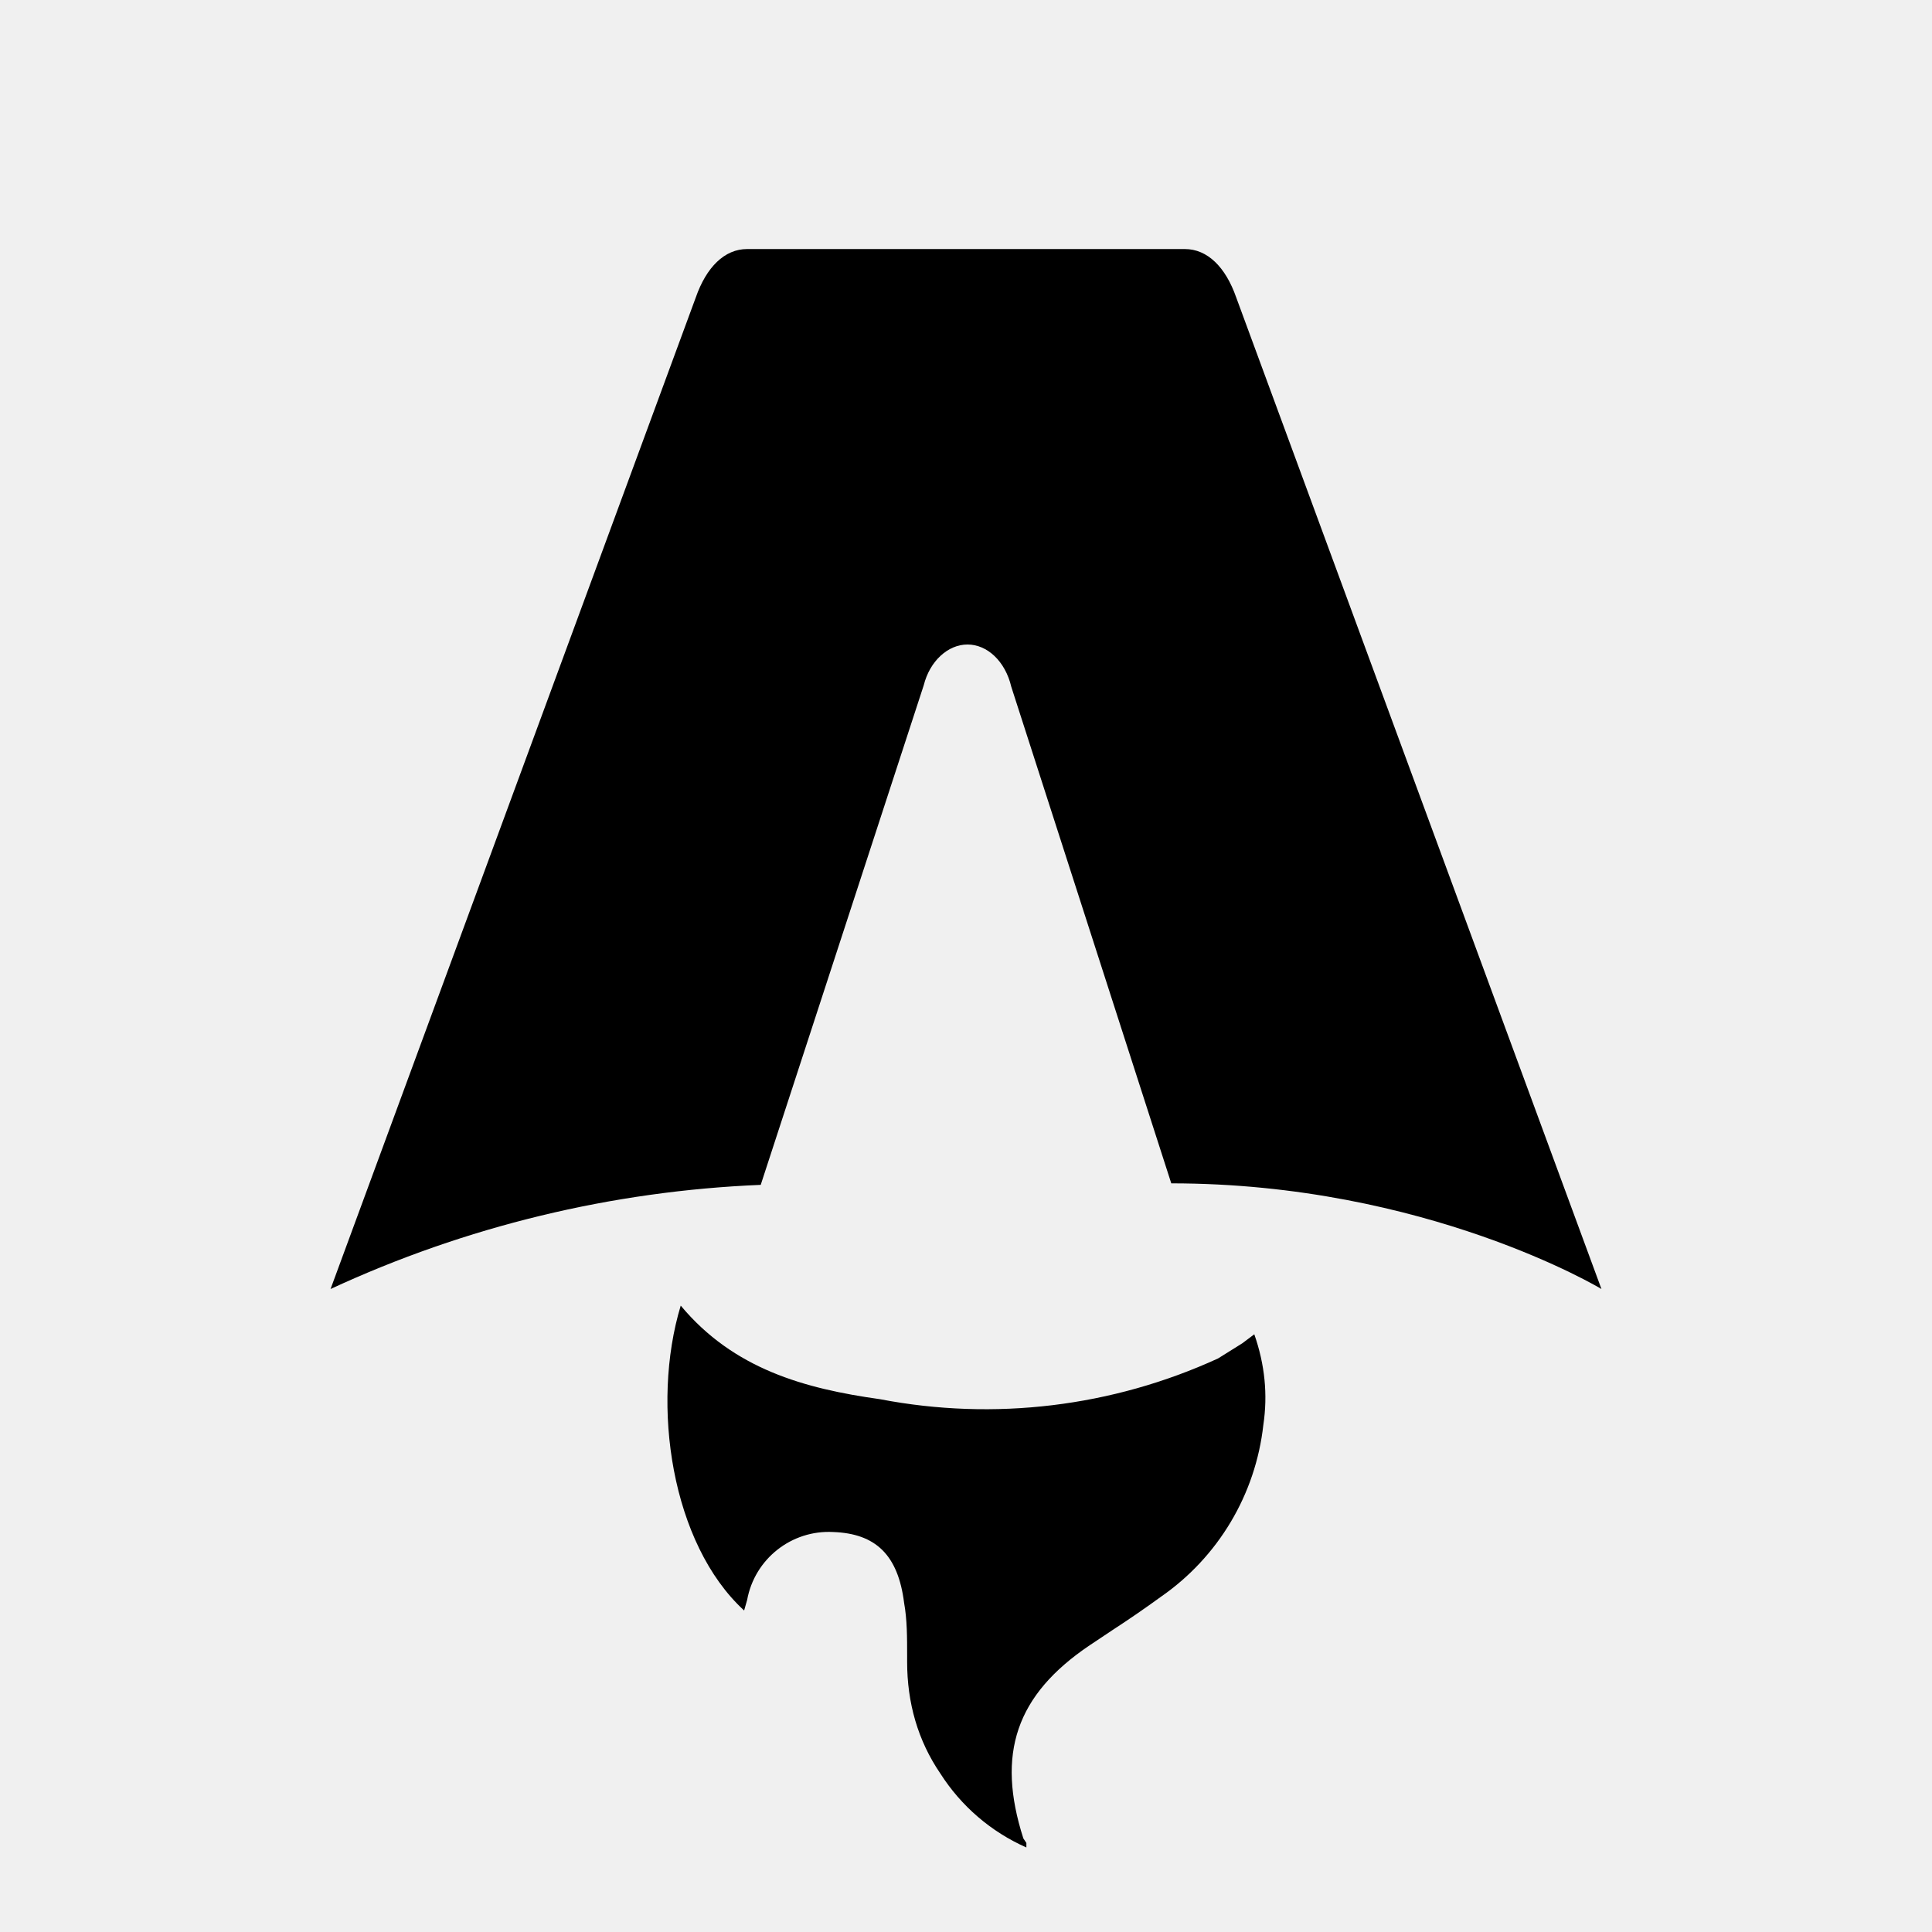
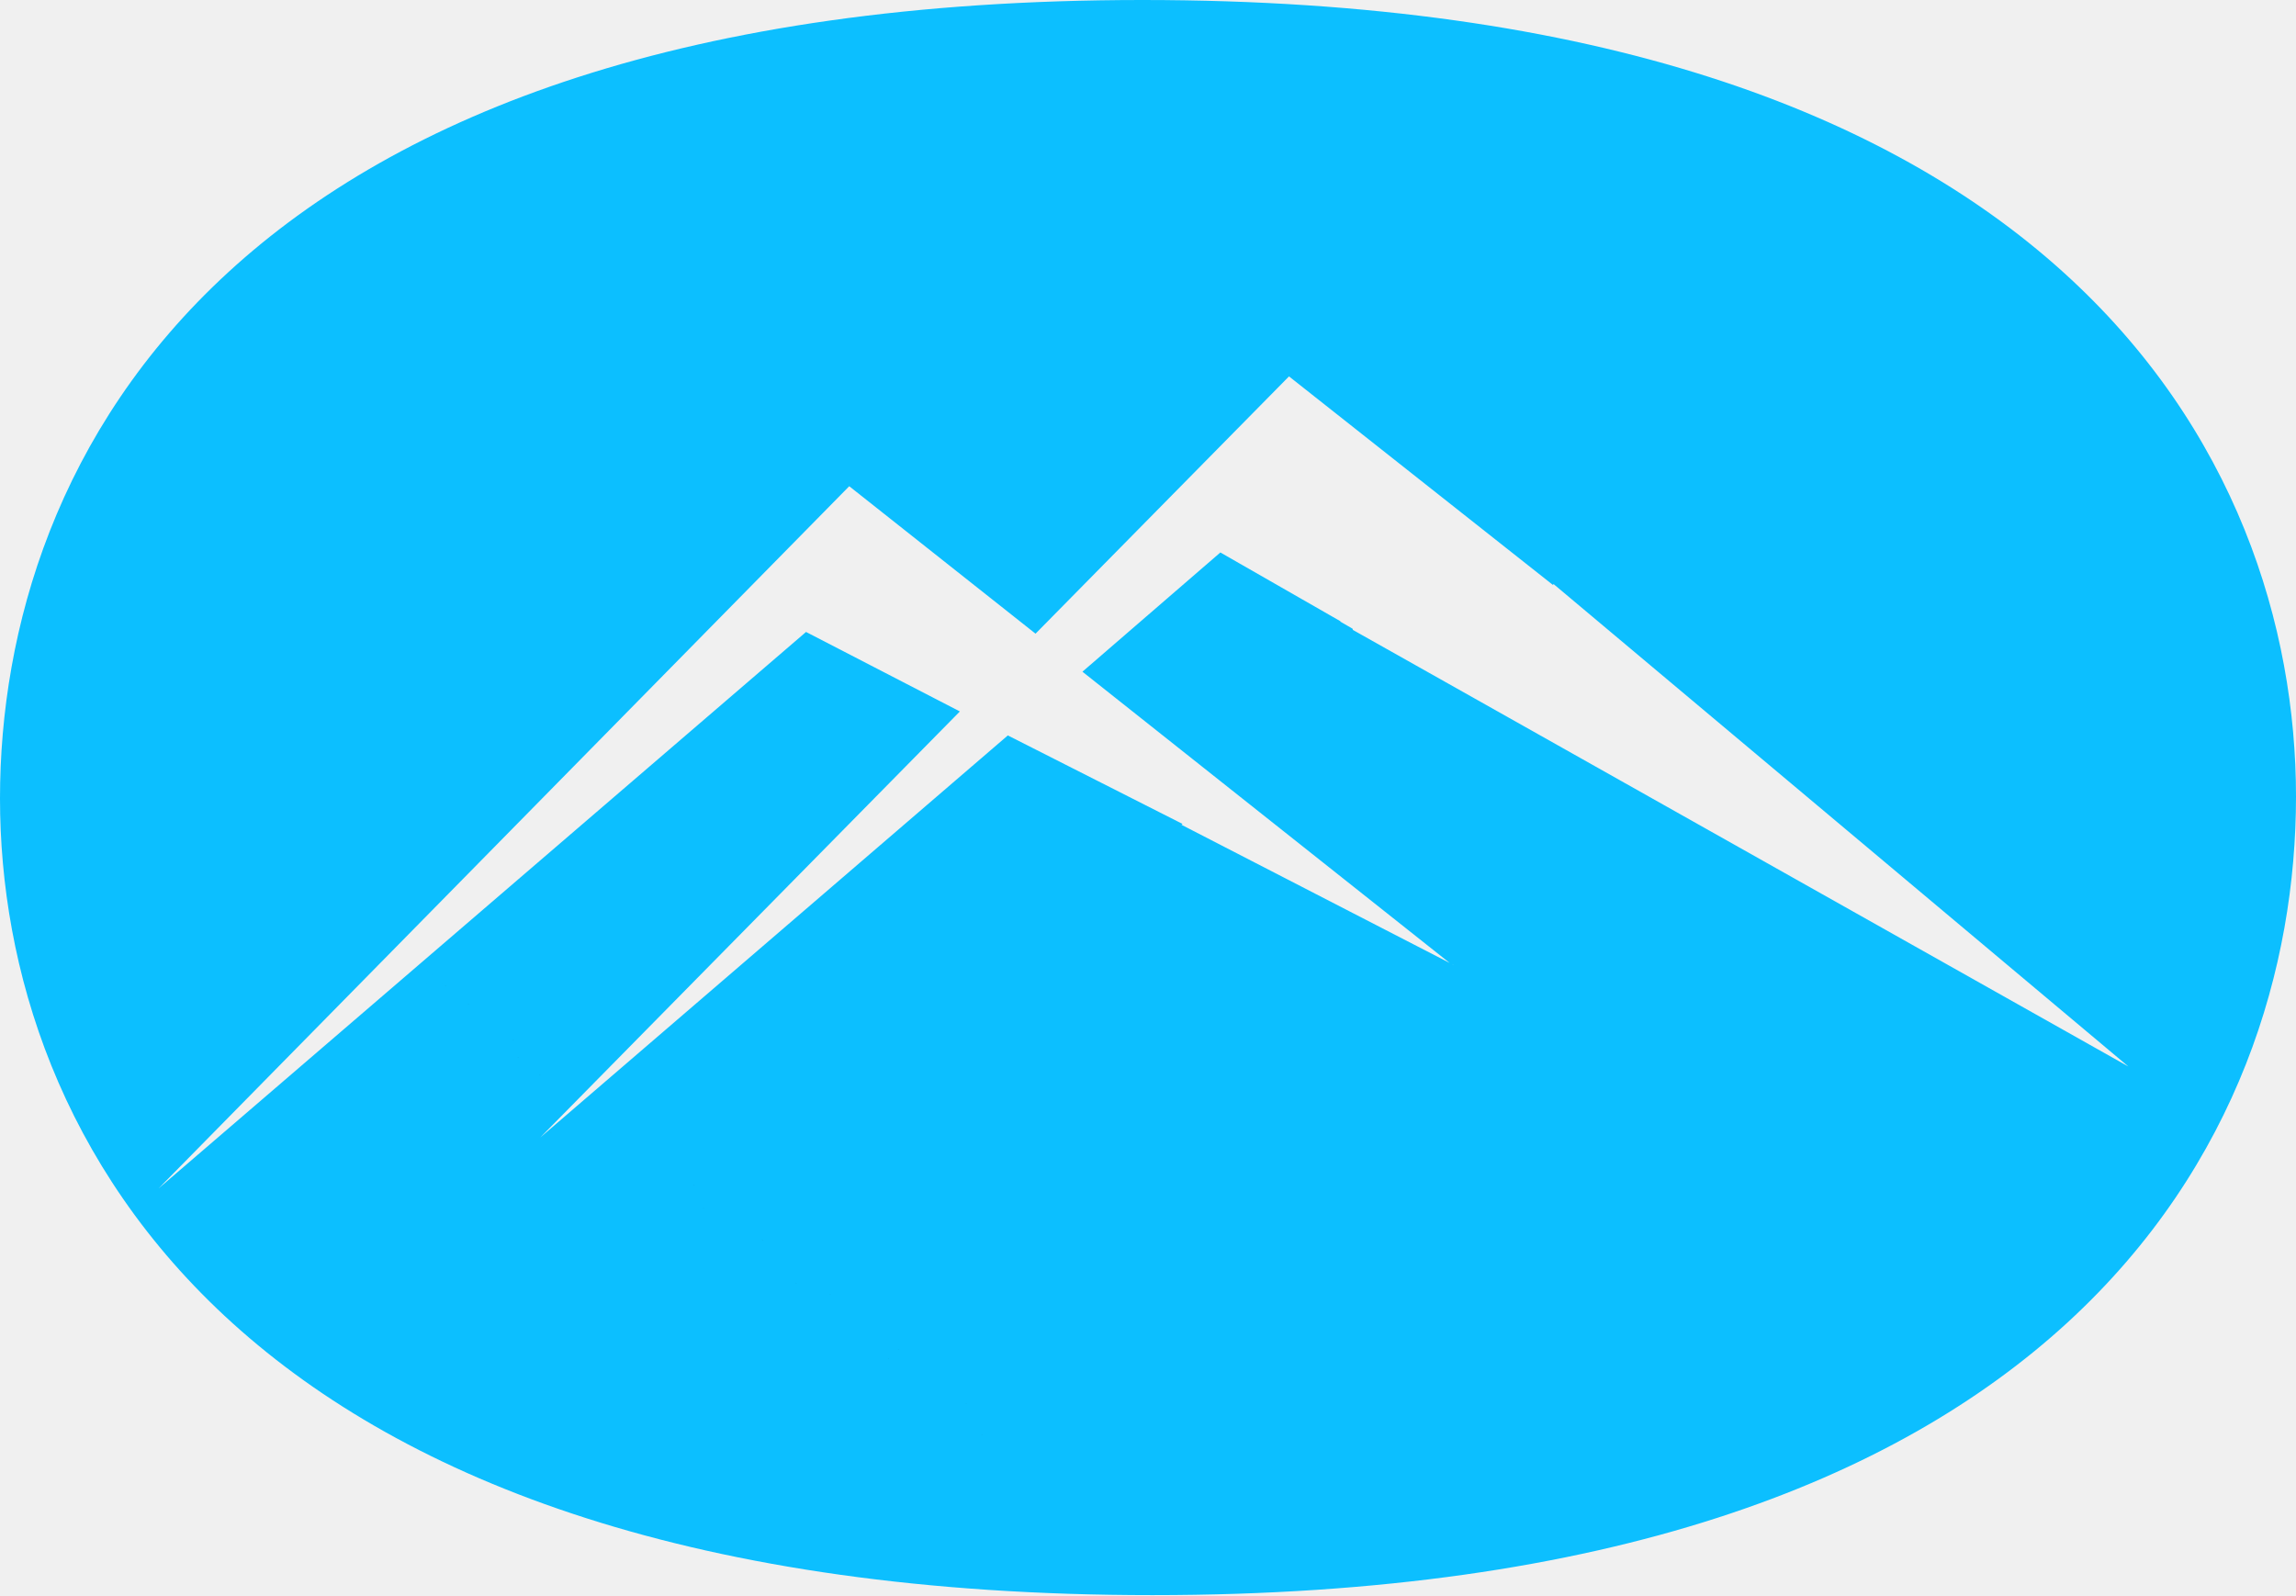
- <svg xmlns="http://www.w3.org/2000/svg" fill="none" viewBox="0 0 128 128">
-   <path d="M50.4 78.5a75.1 75.1 0 0 0-28.5 6.9l24.2-65.7c.7-2 1.9-3.2 3.4-3.2h29c1.5 0 2.7 1.2 3.4 3.2l24.2 65.7s-11.6-7-28.5-7L67 45.5c-.4-1.7-1.6-2.8-2.9-2.8-1.3 0-2.5 1.1-2.9 2.7L50.4 78.5Zm-1.1 28.2Zm-4.2-20.2c-2 6.6-.6 15.8 4.2 20.2a17.5 17.5 0 0 1 .2-.7 5.5 5.5 0 0 1 5.7-4.5c2.8.1 4.3 1.5 4.7 4.7.2 1.1.2 2.3.2 3.5v.4c0 2.7.7 5.2 2.2 7.4a13 13 0 0 0 5.7 4.9v-.3l-.2-.3c-1.8-5.6-.5-9.5 4.4-12.8l1.5-1a73 73 0 0 0 3.2-2.2 16 16 0 0 0 6.8-11.4c.3-2 .1-4-.6-6l-.8.6-1.6 1a37 37 0 0 1-22.4 2.7c-5-.7-9.7-2-13.2-6.2Z" />
-   <style>
-         path { fill: #000; }
-         @media (prefers-color-scheme: dark) {
-             path { fill: #FFF; }
-         }
+ <svg xmlns="http://www.w3.org/2000/svg" viewBox="0 0 173.283 120.4" version="1.1" id="svg480" width="173.283" height="120.4">
+   <defs id="defs470">
+     <style id="style468">
+       .cls-1{fill:#231f20}
    </style>
+   </defs>
+   <path class="cls-1" d="m92.103 41.7-10.41 9 8.83 7 10.64-10.81zm0 0-10.41 9 8.83 7 10.64-10.81zM86.223 0C17.153 0 0 34.748 0 60.268 0 85.788 17.903 120.4 86.973 120.4s86.31-34.756 86.31-60.276c0-25.52-17.97-60.124-87.06-60.124Zm74.41 80.5-59.096-33.273-9.113 10.725 17.269 14.878-21-10.82-16 13.79 16.554-13.61-13.184-6.68-35.29 30.35 31.67-32.16-11.61-6-48.86 42 52.12-53 14.06 11.13 19.13-19.42 19.93 15.75 7.62-21.38 45.6 36.13-45.687-37.108-15.47 15.59zm-78.94-29.8 19.83 14.25-.36-18.06-9.06-5.19zm10.41-9-10.41 9 27.976 22.19-7.591-25.438z" id="path474" style="fill:#0cbfff;fill-opacity:1" />
+   <path class="cls-1" d="M81.983 114.7c-88.467-72-44.234-36 0 0zm0-1.48c-88.467-71.013-44.234-35.507 0 0z" id="path476" />
</svg>
